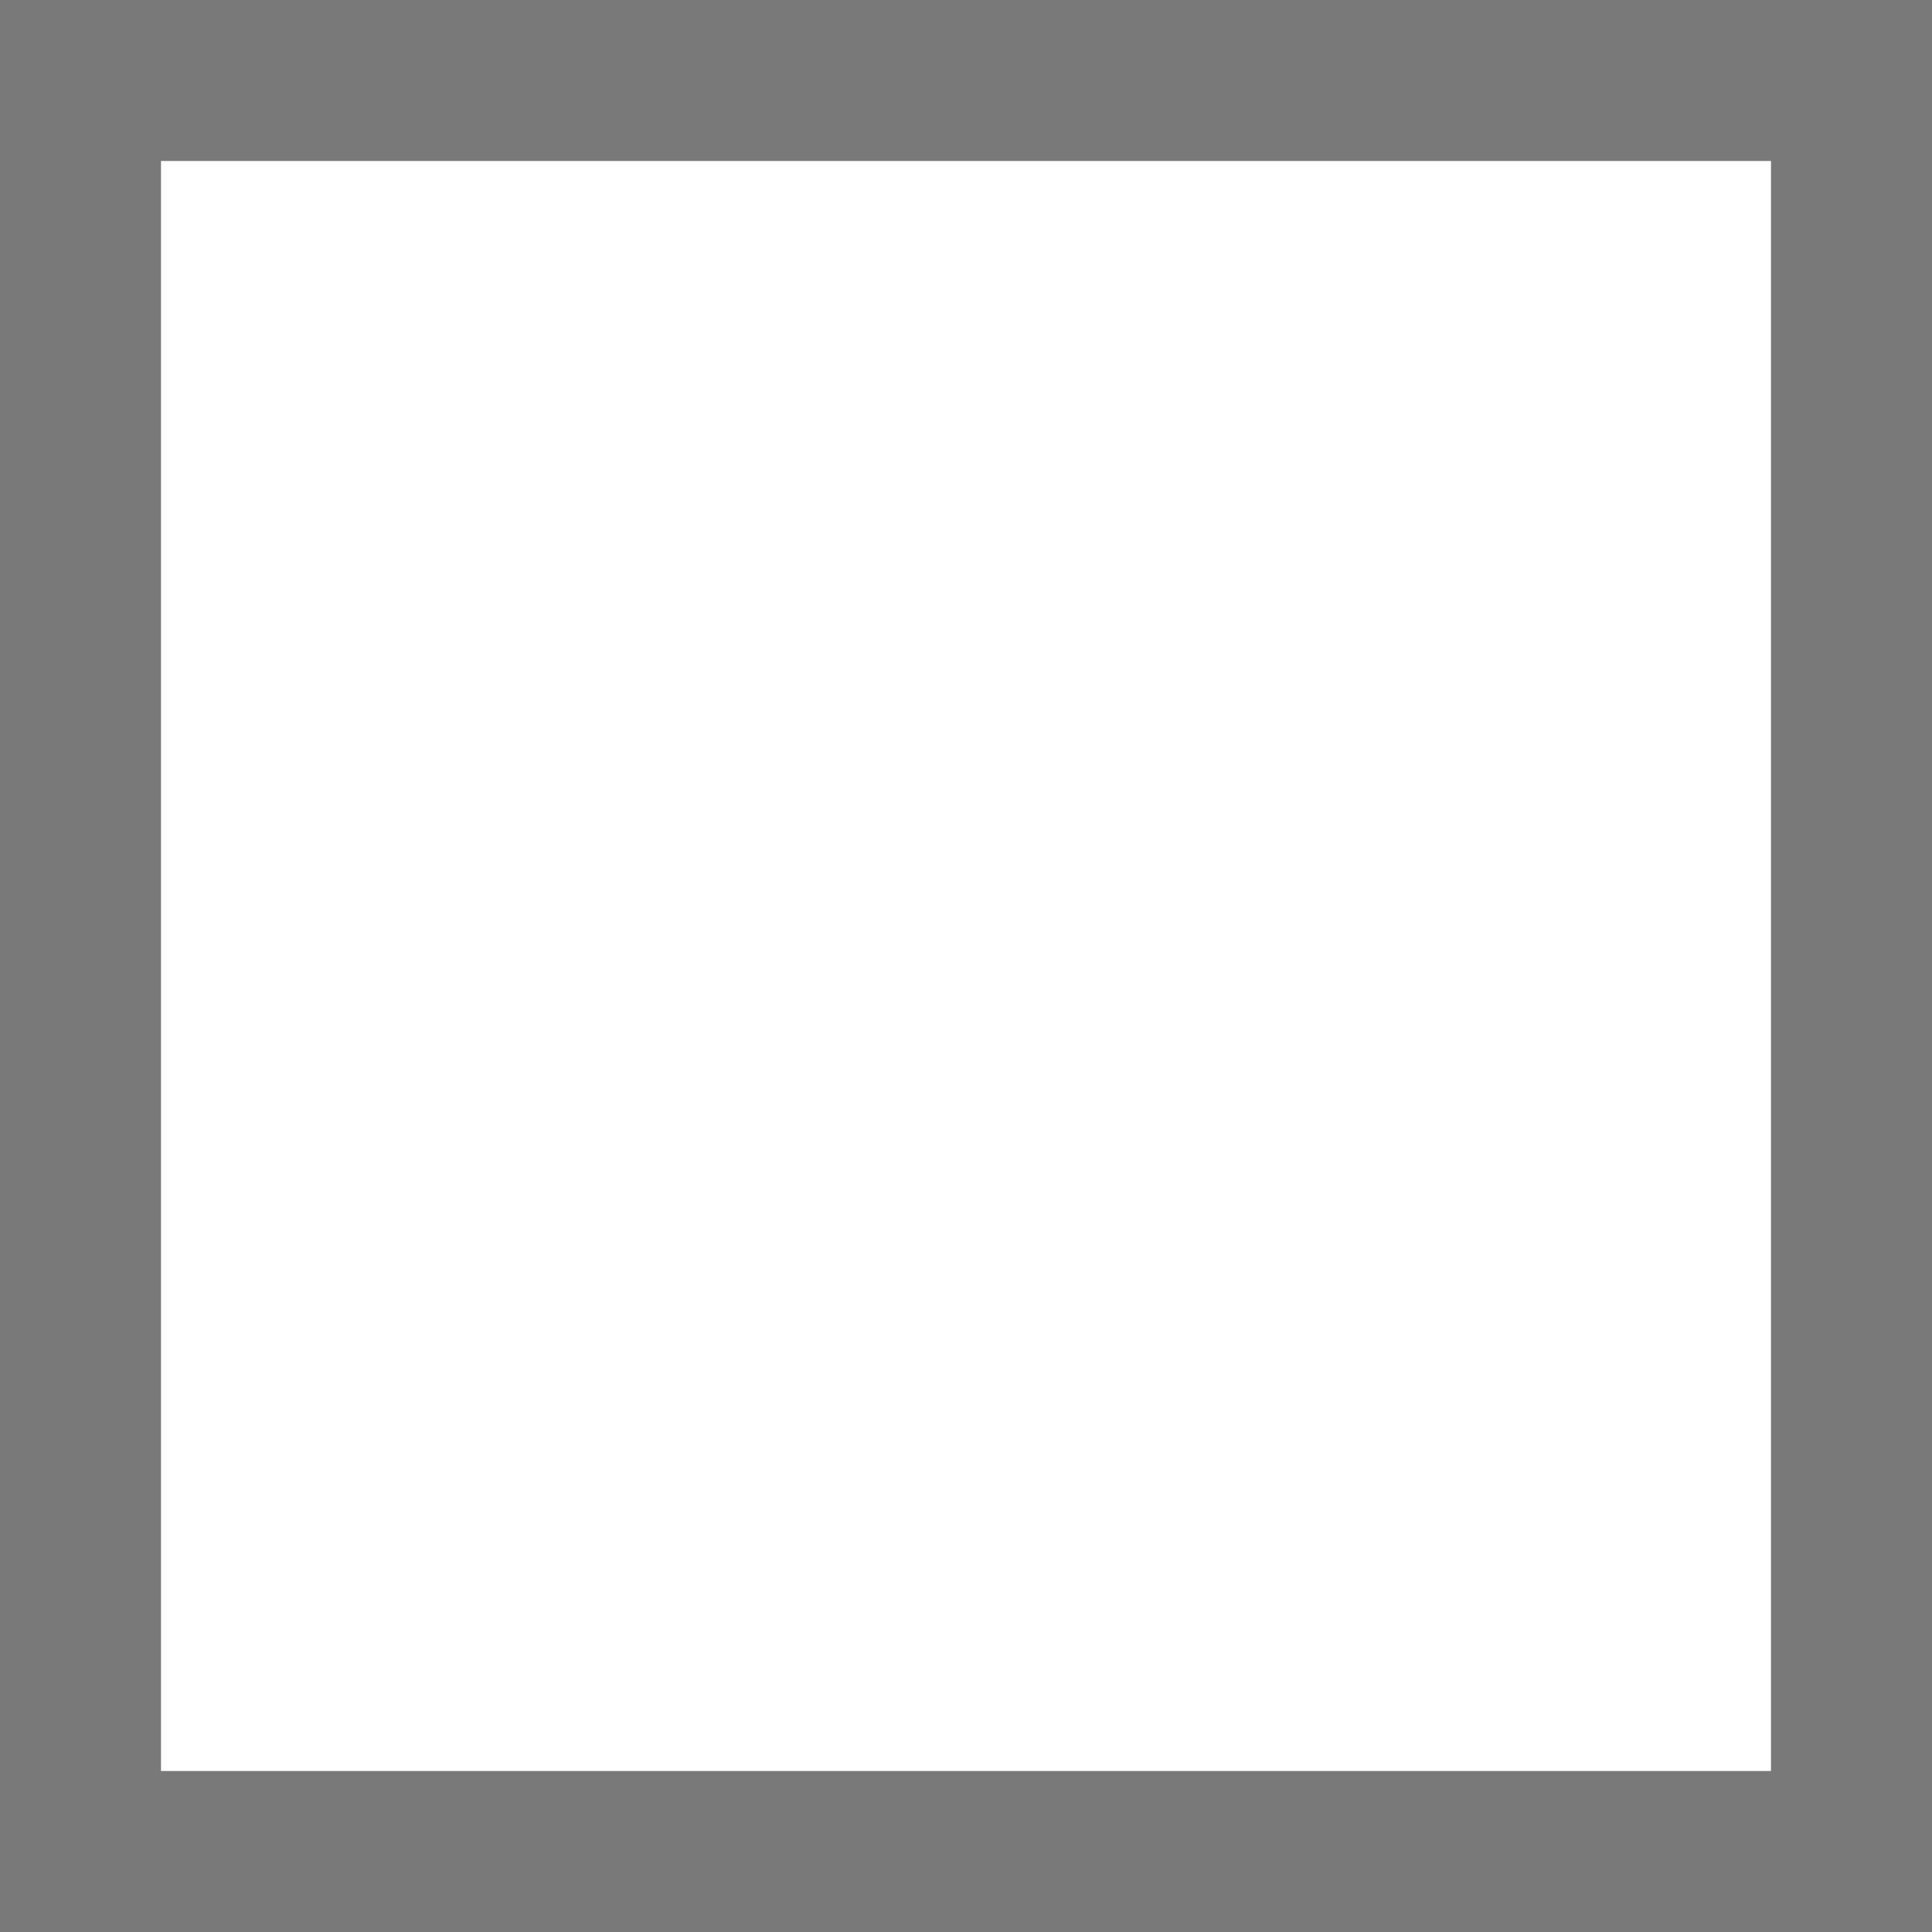
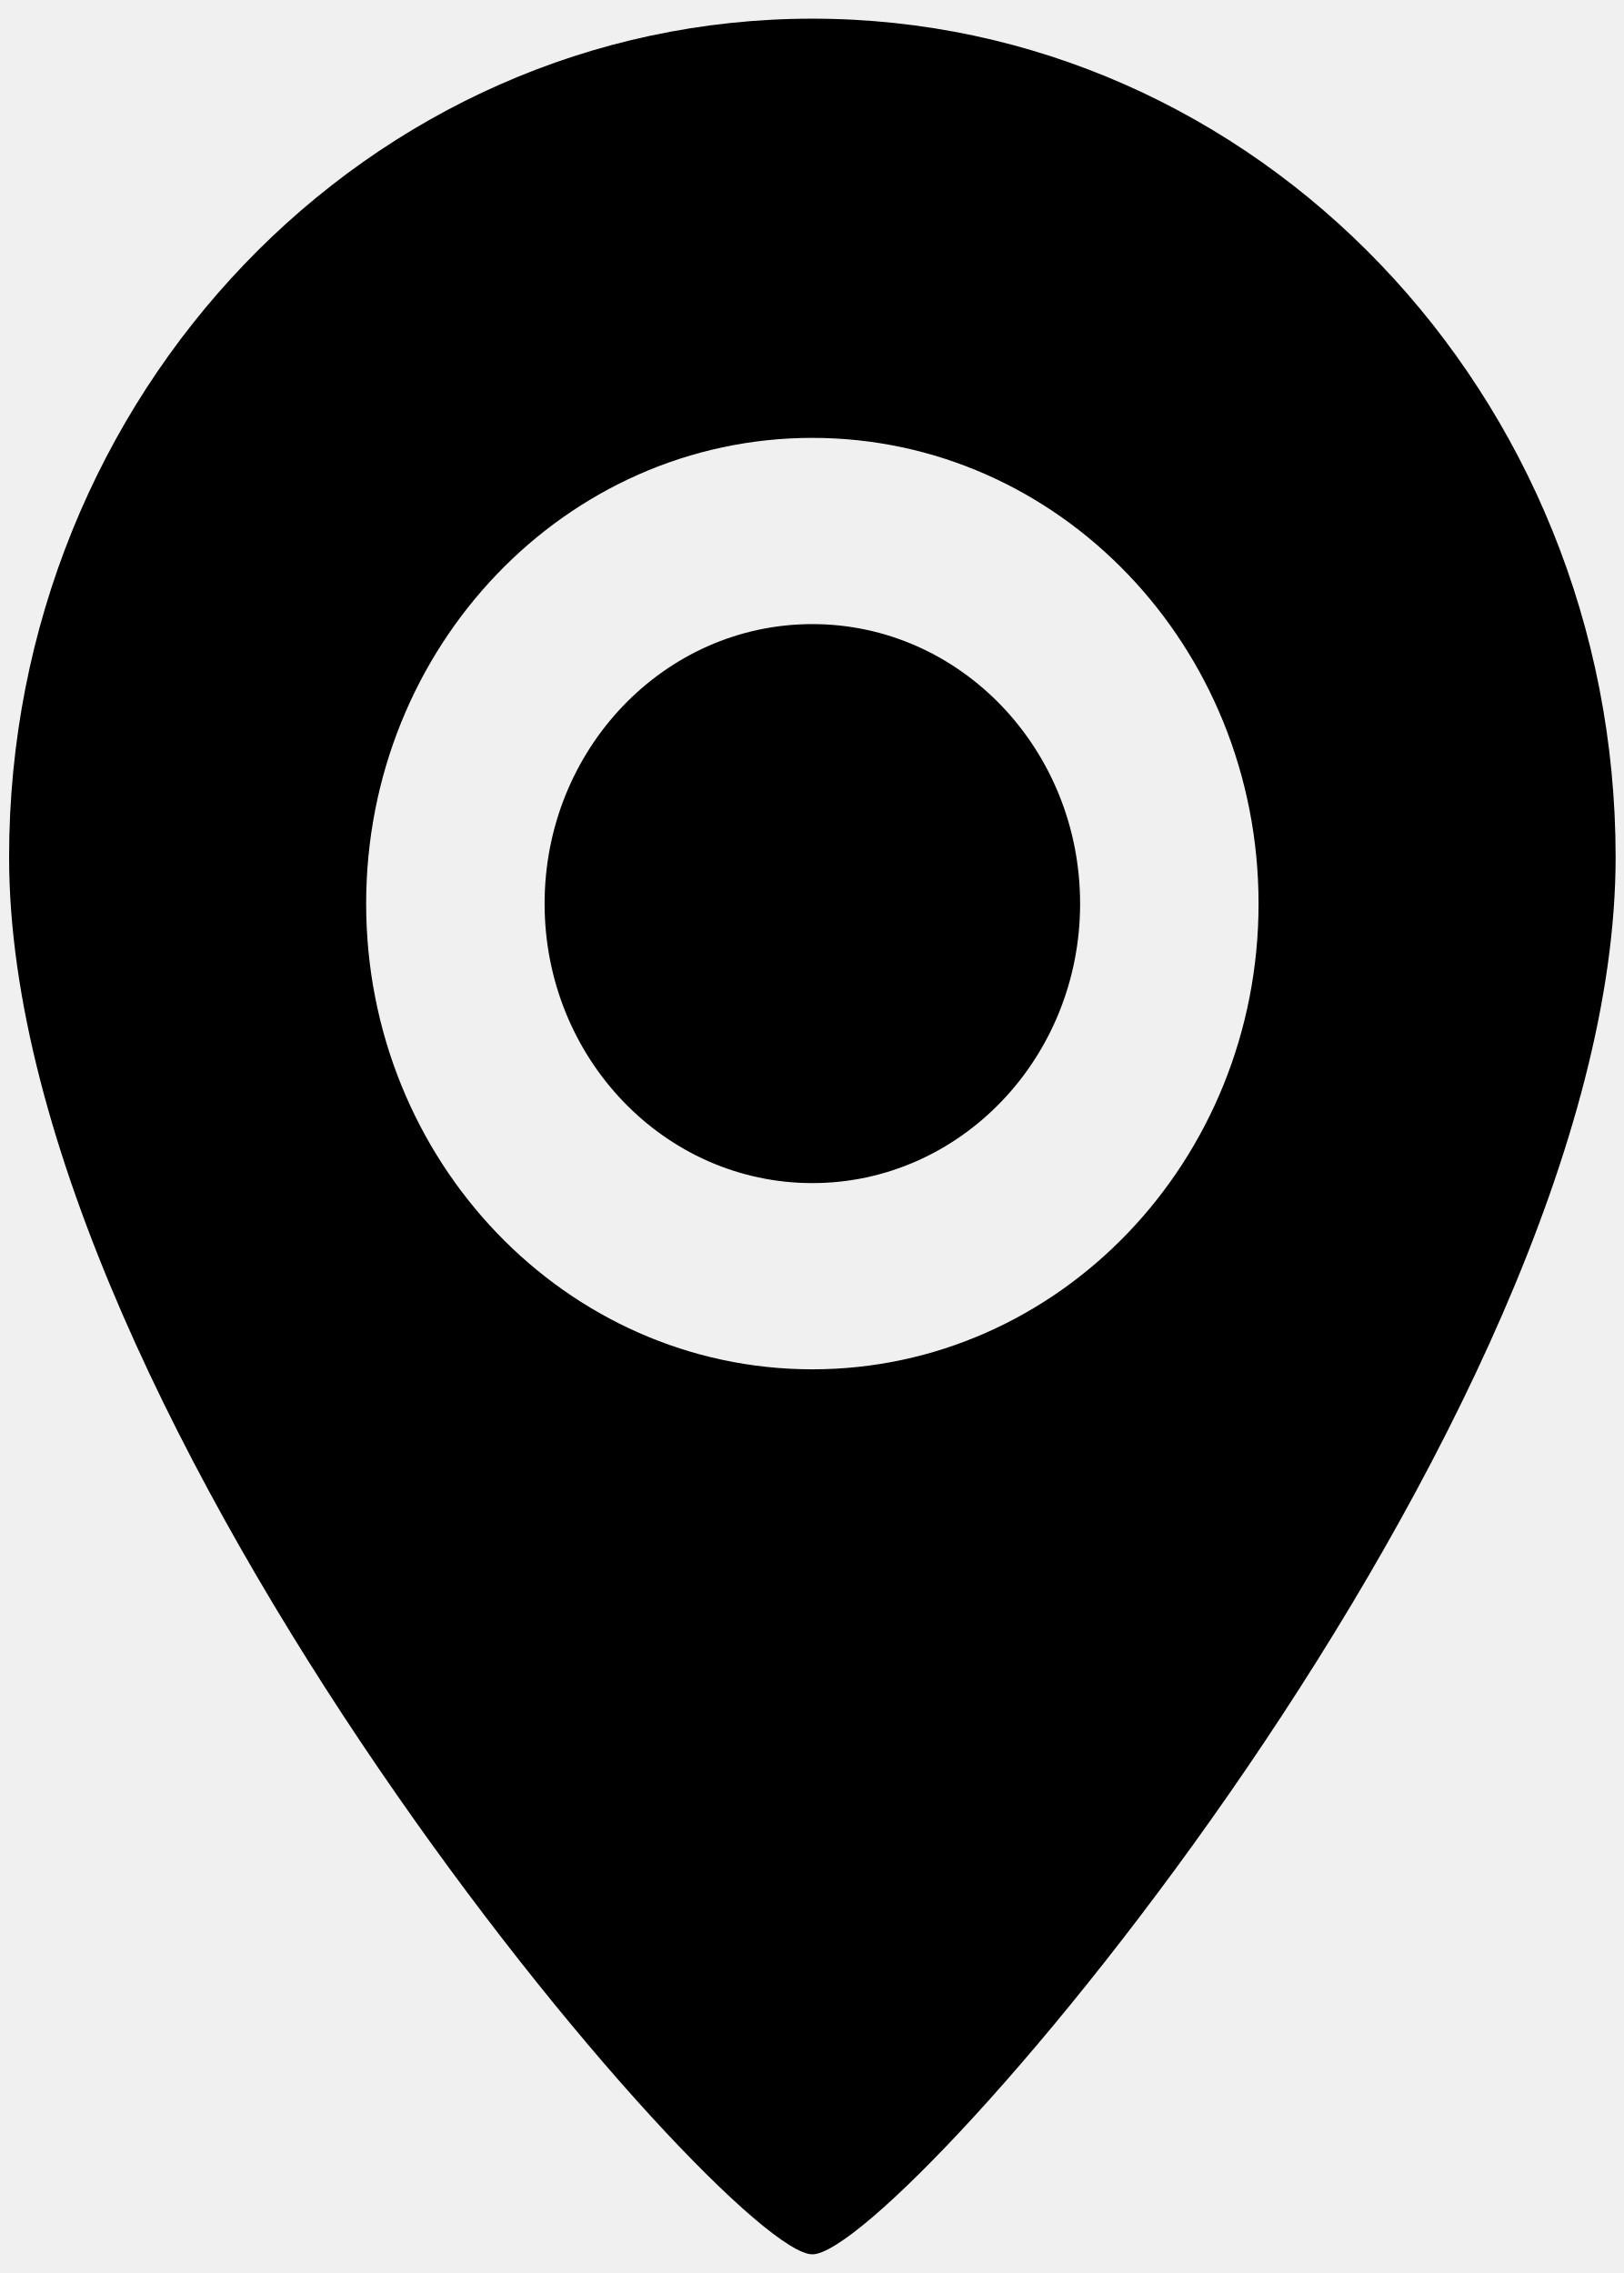
- <svg xmlns="http://www.w3.org/2000/svg" version="1.1" width="12px" height="12px" viewBox="501 590.5  12 12">
-   <path d="M 501.5 591  L 512.5 591  L 512.5 602  L 501.5 602  L 501.5 591  Z " fill-rule="nonzero" fill="#ffffff" stroke="none" />
-   <path d="M 501.5 591  L 512.5 591  L 512.5 602  L 501.5 602  L 501.5 591  Z " stroke-width="1" stroke="#797979" fill="none" />
+ <svg xmlns="http://www.w3.org/2000/svg" version="1.1" width="10px" height="14px">
+   <g transform="matrix(1 0 0 1 -782 -110 )">
+     <path d="M 9.95 5.279  C 9.95 8.765  5.544 13.885  5.003 13.885  C 4.47 13.885  0.056 8.765  0.056 5.279  C 0.056 2.427  2.271 0.115  5.003 0.115  C 7.735 0.115  9.95 2.427  9.95 5.279  Z M 7.751 5.566  C 7.751 3.981  6.521 2.697  5.003 2.697  C 3.485 2.697  2.255 3.981  2.255 5.566  C 2.255 7.15  3.485 8.434  5.003 8.434  C 6.521 8.434  7.751 7.15  7.751 5.566  Z M 6.652 5.566  C 6.652 6.516  5.914 7.287  5.003 7.287  C 4.092 7.287  3.354 6.516  3.354 5.566  C 3.354 4.615  4.092 3.844  5.003 3.844  C 5.914 3.844  6.652 4.615  6.652 5.566  Z " fill-rule="nonzero" fill="#000000" stroke="none" transform="matrix(1 0 0 1 782 110 )" />
+   </g>
</svg>
